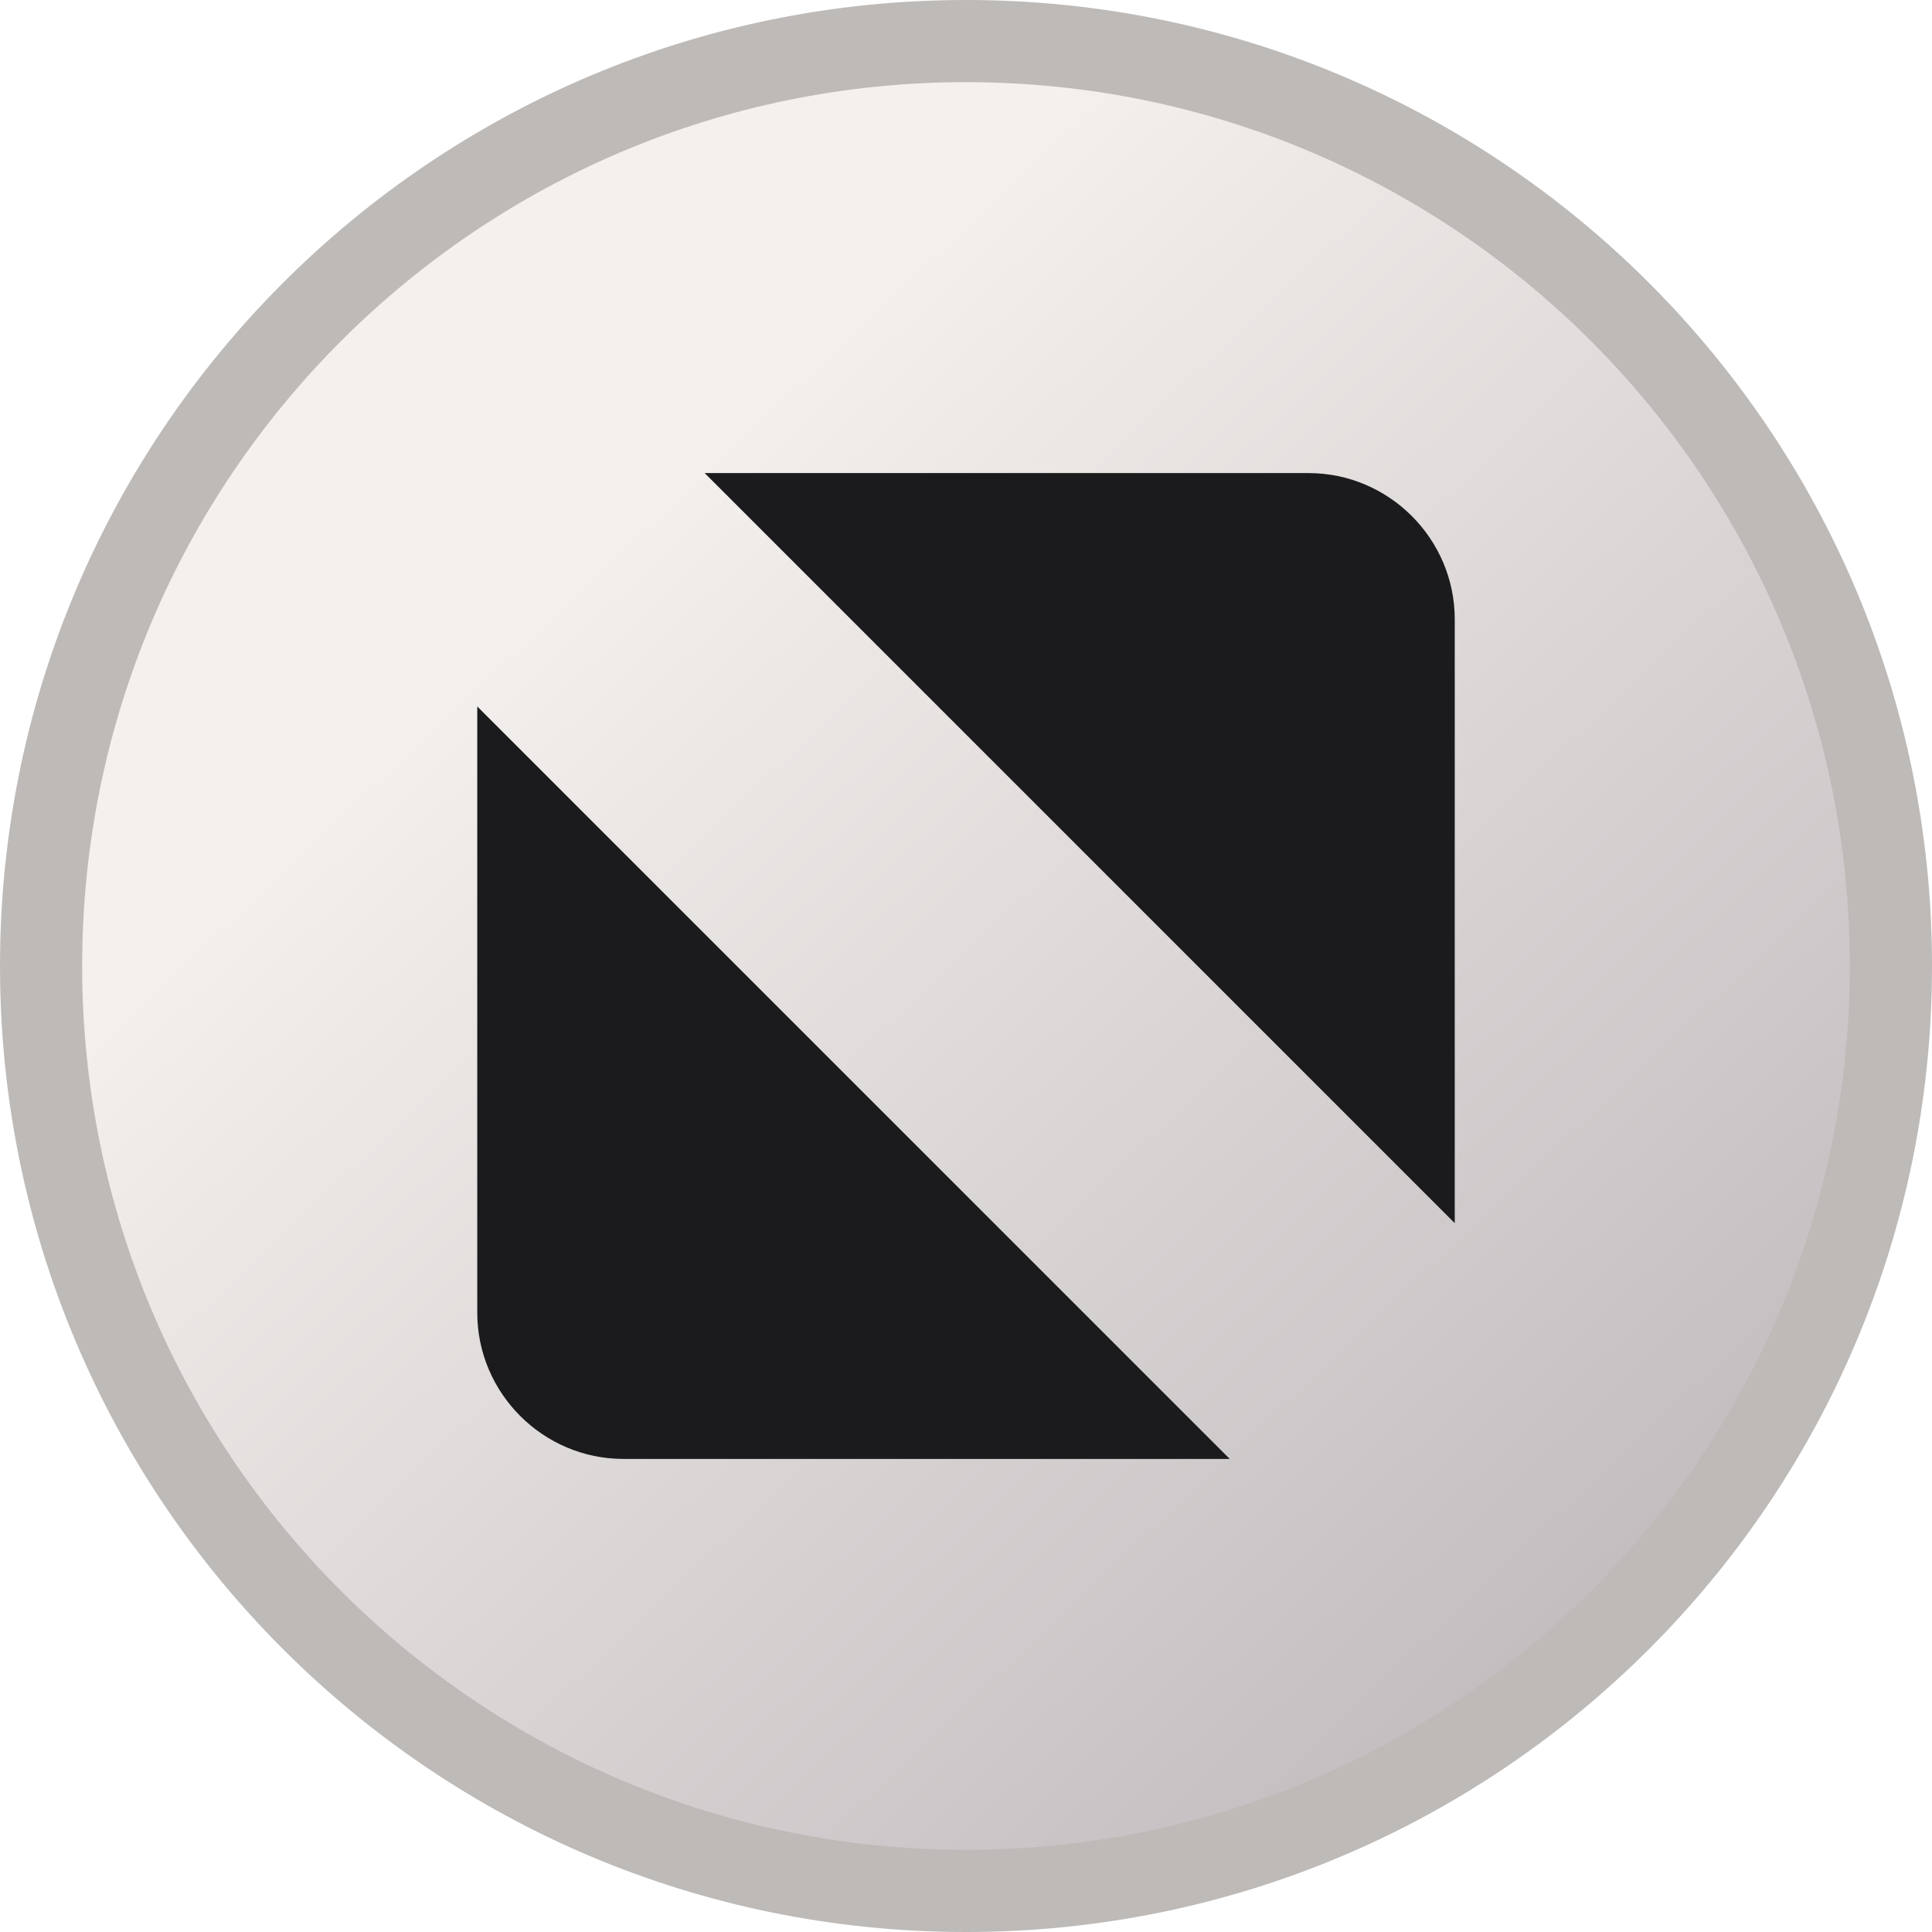
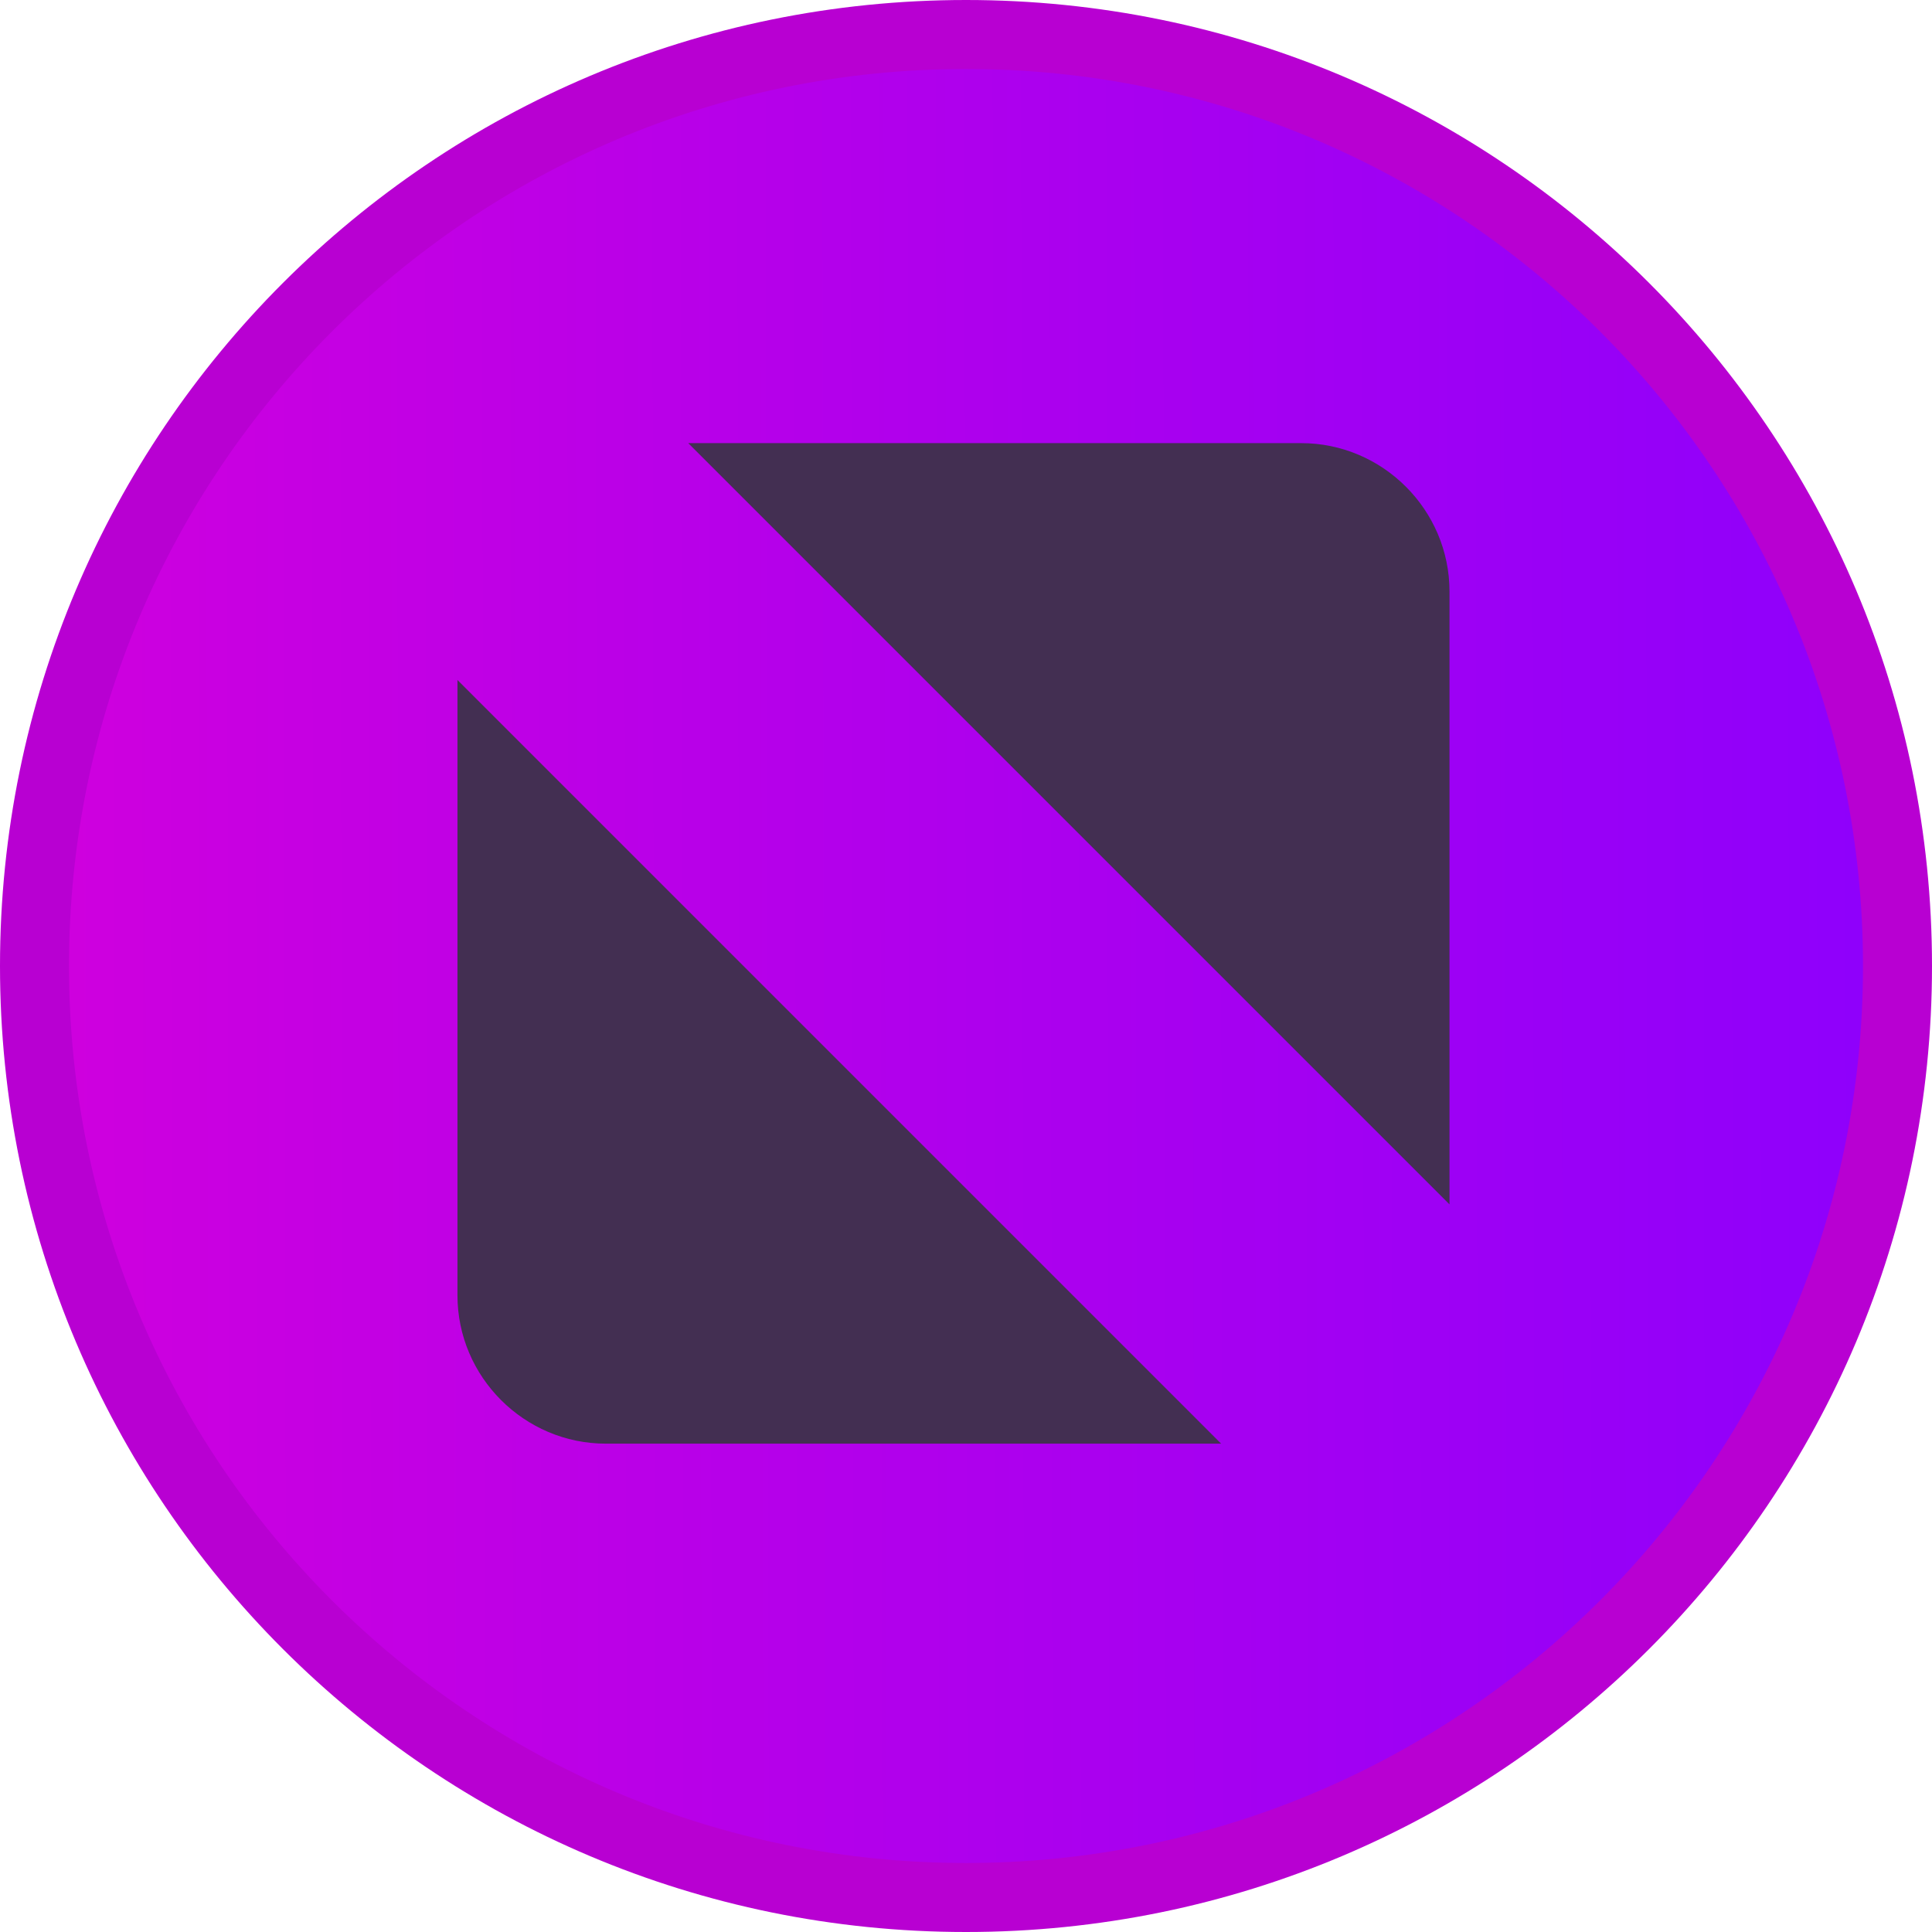
<svg xmlns="http://www.w3.org/2000/svg" viewBox="0 0 50 50" version="1.2" baseProfile="tiny">
  <defs>
-     <linearGradient gradientUnits="userSpaceOnUse" x1="279.167" y1="658.771" x2="761.799" y2="147.261" id="gradient1">
-       <stop offset="0" stop-color="#f4f0ed" stop-opacity="1" />
-       <stop offset="1" stop-color="#c2bdbf" stop-opacity="1" />
+     <linearGradient gradientUnits="userSpaceOnUse" x1="49.195" y1="515.033" x2="1067.24" y2="516.85" id="gradient1">
+       <stop offset="0" stop-color="#d300dc" stop-opacity="1" />
+       <stop offset="1" stop-color="#8700ff" stop-opacity="1" />
    </linearGradient>
  </defs>
  <g fill="none" stroke="black" stroke-width="1" fill-rule="evenodd" stroke-linecap="square" stroke-linejoin="bevel">
-     <g fill="#bdbab8" fill-opacity="1" stroke="none" transform="matrix(0.0548336,0,0,-0.0548336,-0.559759,50.2543)" font-family="Atkinson Hyperlegible Next" font-size="10" font-weight="400" font-style="normal">
-       <path vector-effect="none" fill-rule="evenodd" d="M466.138,4.638 C717.934,4.638 922.059,208.763 922.059,460.562 C922.059,712.363 717.934,916.487 466.138,916.487 C214.334,916.487 10.208,712.363 10.208,460.562 C10.208,208.763 214.334,4.638 466.138,4.638 " />
+     <g fill="#b800d2" fill-opacity="1" stroke="none" transform="matrix(0.0548323,0,0,-0.0548323,-4.51811,49.8508)" font-family="Atkinson Hyperlegible Next" font-size="10" font-weight="400" font-style="normal">
+       <path vector-effect="none" fill-rule="evenodd" d="M538.338,-2.721 C790.141,-2.721 994.27,201.409 994.27,453.214 C994.27,705.021 790.141,909.15 538.338,909.15 C286.529,909.15 82.399,705.021 82.399,453.214 C82.399,201.409 286.529,-2.721 538.338,-2.721 " />
    </g>
-     <g fill="url(#gradient1)" stroke="none" transform="matrix(0.0548336,0,0,-0.0548336,-0.559759,50.2543)" font-family="Atkinson Hyperlegible Next" font-size="10" font-weight="400" font-style="normal">
-       <path vector-effect="none" fill-rule="evenodd" d="M466.138,43.413 C696.521,43.413 883.283,230.179 883.283,460.562 C883.283,690.946 696.521,877.709 466.138,877.709 C235.75,877.709 48.987,690.946 48.987,460.562 C48.987,230.179 235.75,43.413 466.138,43.413 " />
+     <g fill="url(#gradient1)" stroke="none" transform="matrix(0.0548323,0,0,-0.0548323,-4.51811,49.8508)" font-family="Atkinson Hyperlegible Next" font-size="10" font-weight="400" font-style="normal">
+       <path vector-effect="none" fill-rule="evenodd" d="M538.337,29.846 C772.155,29.846 961.703,219.398 961.703,453.216 C961.703,687.036 772.155,876.584 538.337,876.584 C304.514,876.584 114.966,687.036 114.966,453.216 C114.966,219.398 304.514,29.846 538.337,29.846 " />
    </g>
-     <g fill="#1b1b1d" fill-opacity="1" stroke="none" transform="matrix(0.0548336,0,0,-0.0548336,-0.559759,50.2543)" font-family="Atkinson Hyperlegible Next" font-size="10" font-weight="400" font-style="normal">
-       <path vector-effect="none" fill-rule="evenodd" d="M342.791,693.209 L627.804,693.209 C665.755,693.209 696.809,662.155 696.809,624.201 L696.809,339.191 L342.791,693.209 M590.604,227.917 L304.467,227.917 C266.512,227.917 235.462,258.966 235.462,296.921 L235.462,583.058 L590.604,227.917" />
+     <g fill="#432f52" fill-opacity="1" stroke="none" transform="matrix(0.05936,0,0,-0.0593601,-1.0268,50.0523)" font-family="Atkinson Hyperlegible Next" font-size="10" font-weight="400" font-style="normal">
+       <path vector-effect="none" fill-rule="evenodd" d="M317.364,650.001 L584.563,650.001 C620.142,650.001 649.255,620.888 649.255,585.306 L649.255,318.11 L317.364,650.001 M549.688,213.79 L281.435,213.79 C245.852,213.79 216.743,242.899 216.743,278.481 L216.743,546.735 L549.688,213.79" />
    </g>
    <g fill="none" stroke="#000000" stroke-opacity="1" stroke-width="1" stroke-linecap="square" stroke-linejoin="bevel" transform="matrix(1,0,0,1,0,0)" font-family="Atkinson Hyperlegible Next" font-size="10" font-weight="400" font-style="normal">
</g>
  </g>
</svg>
